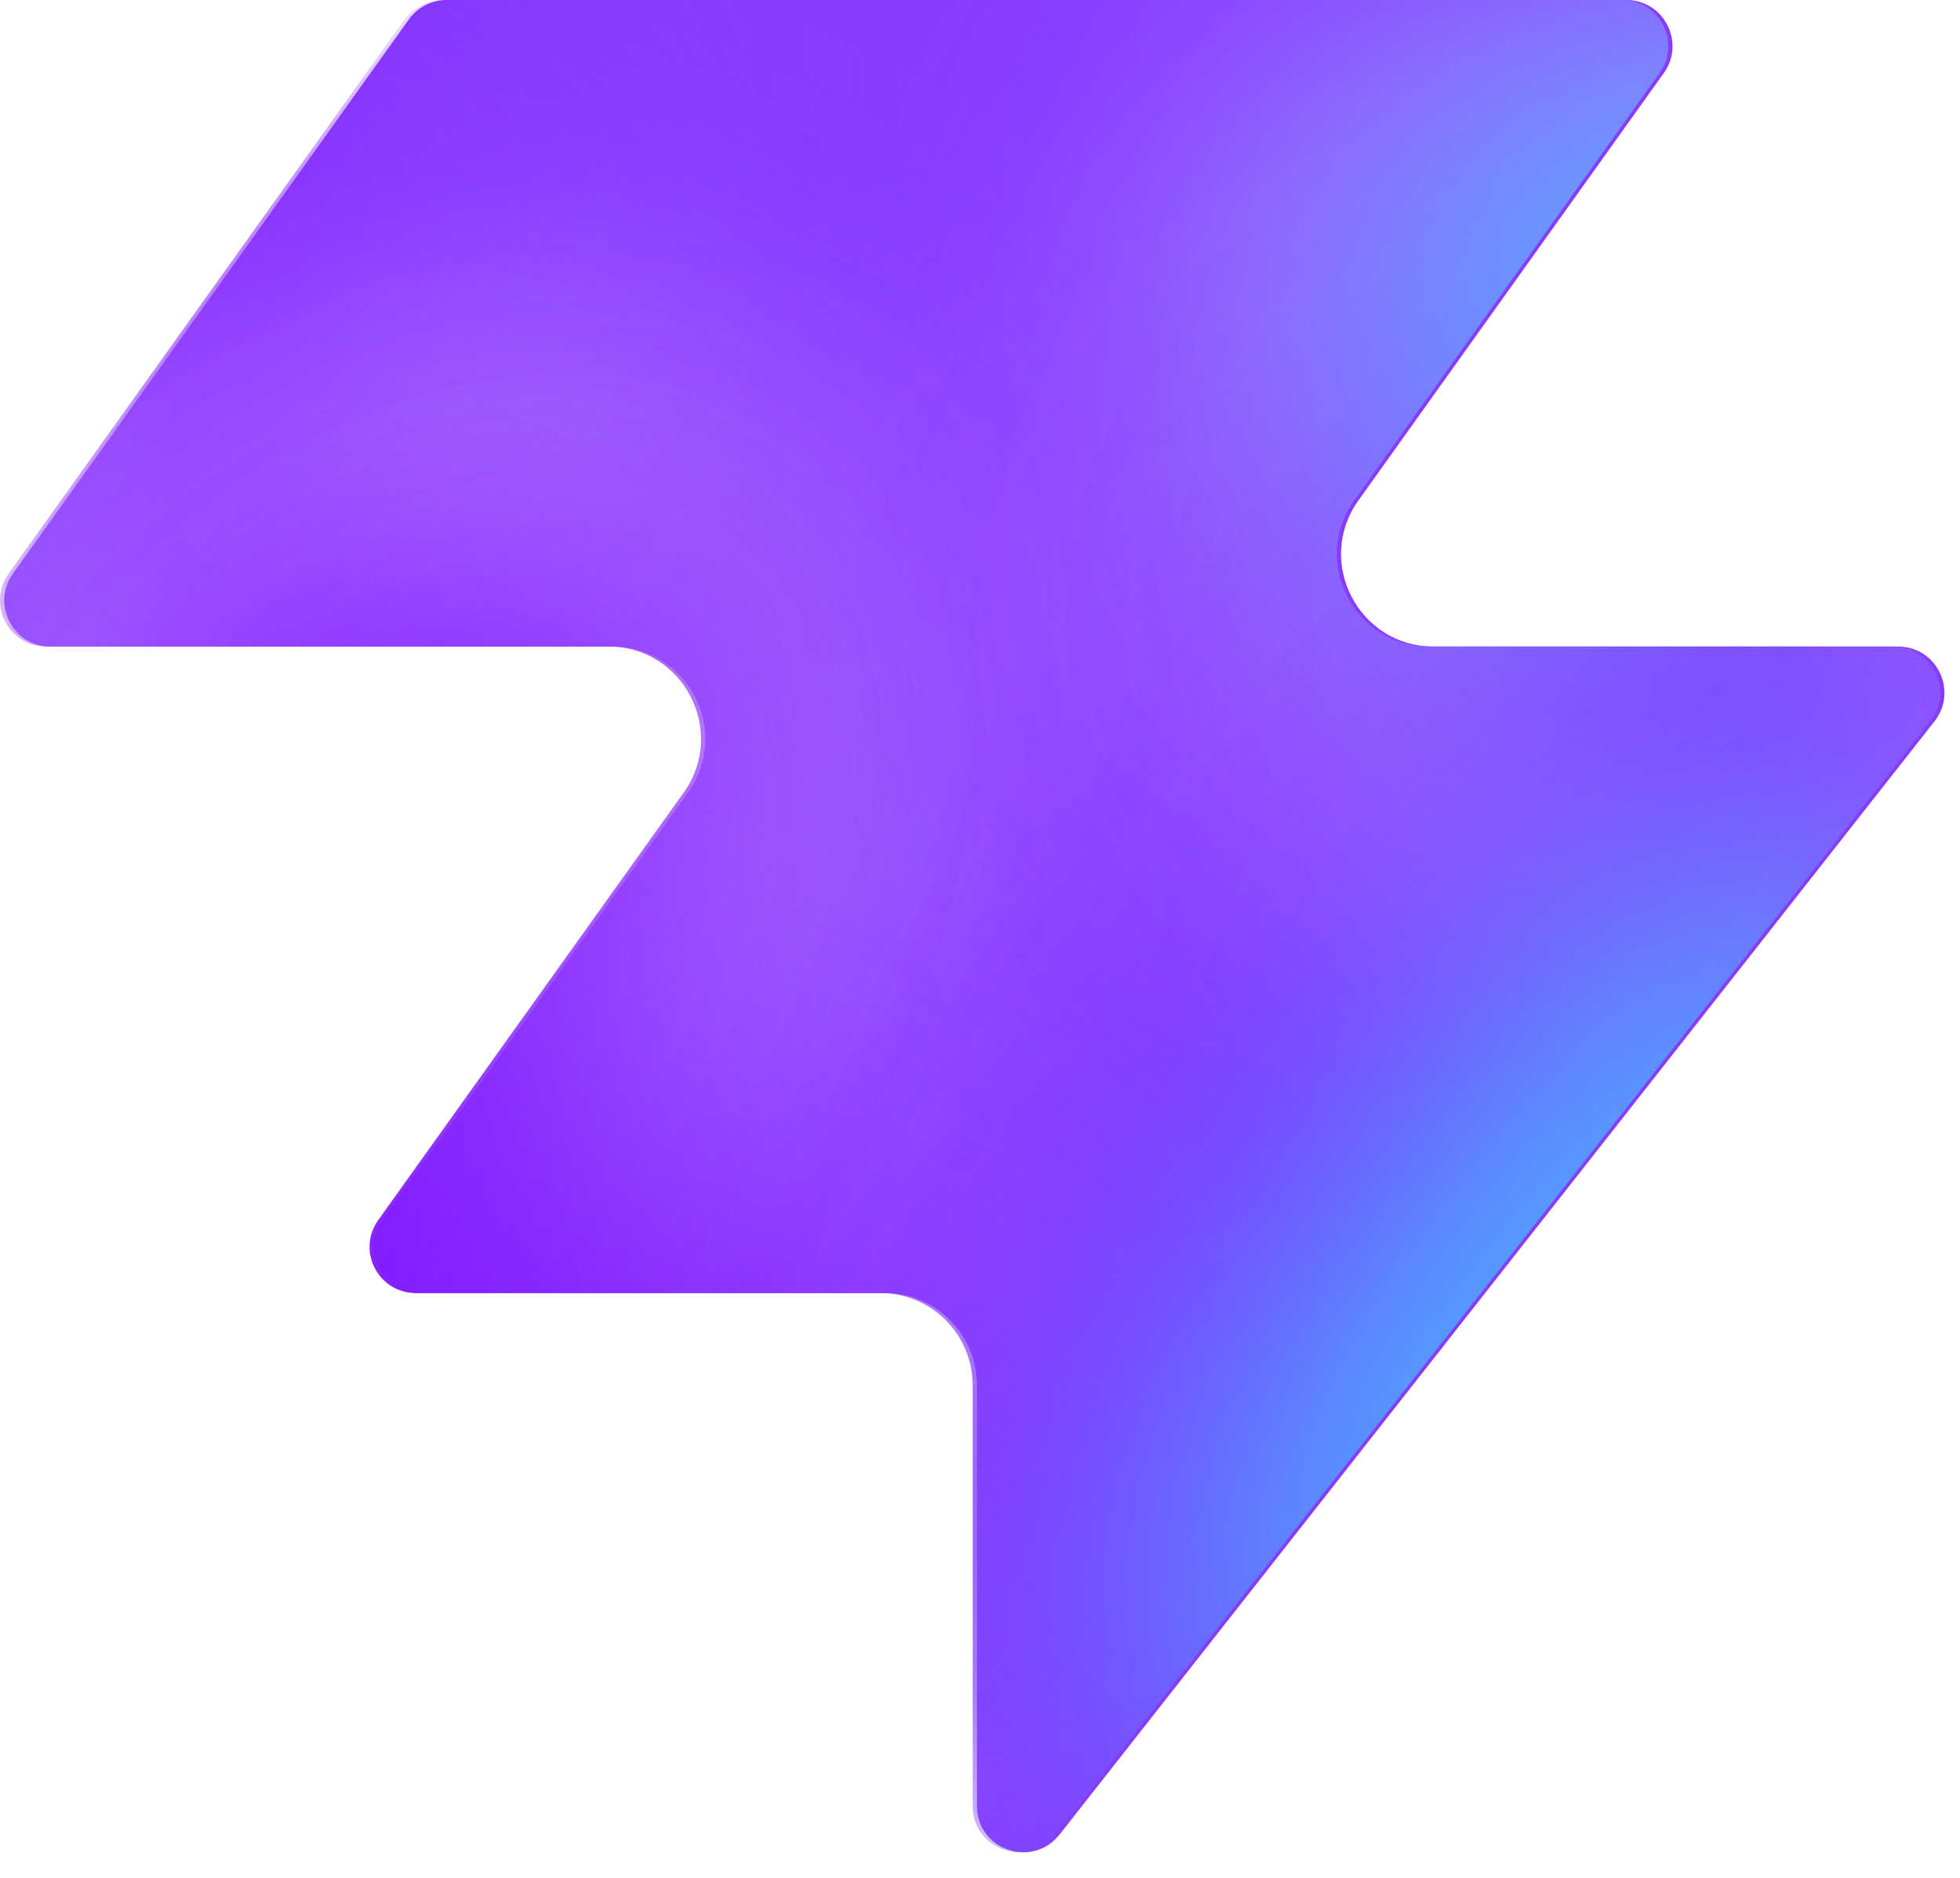
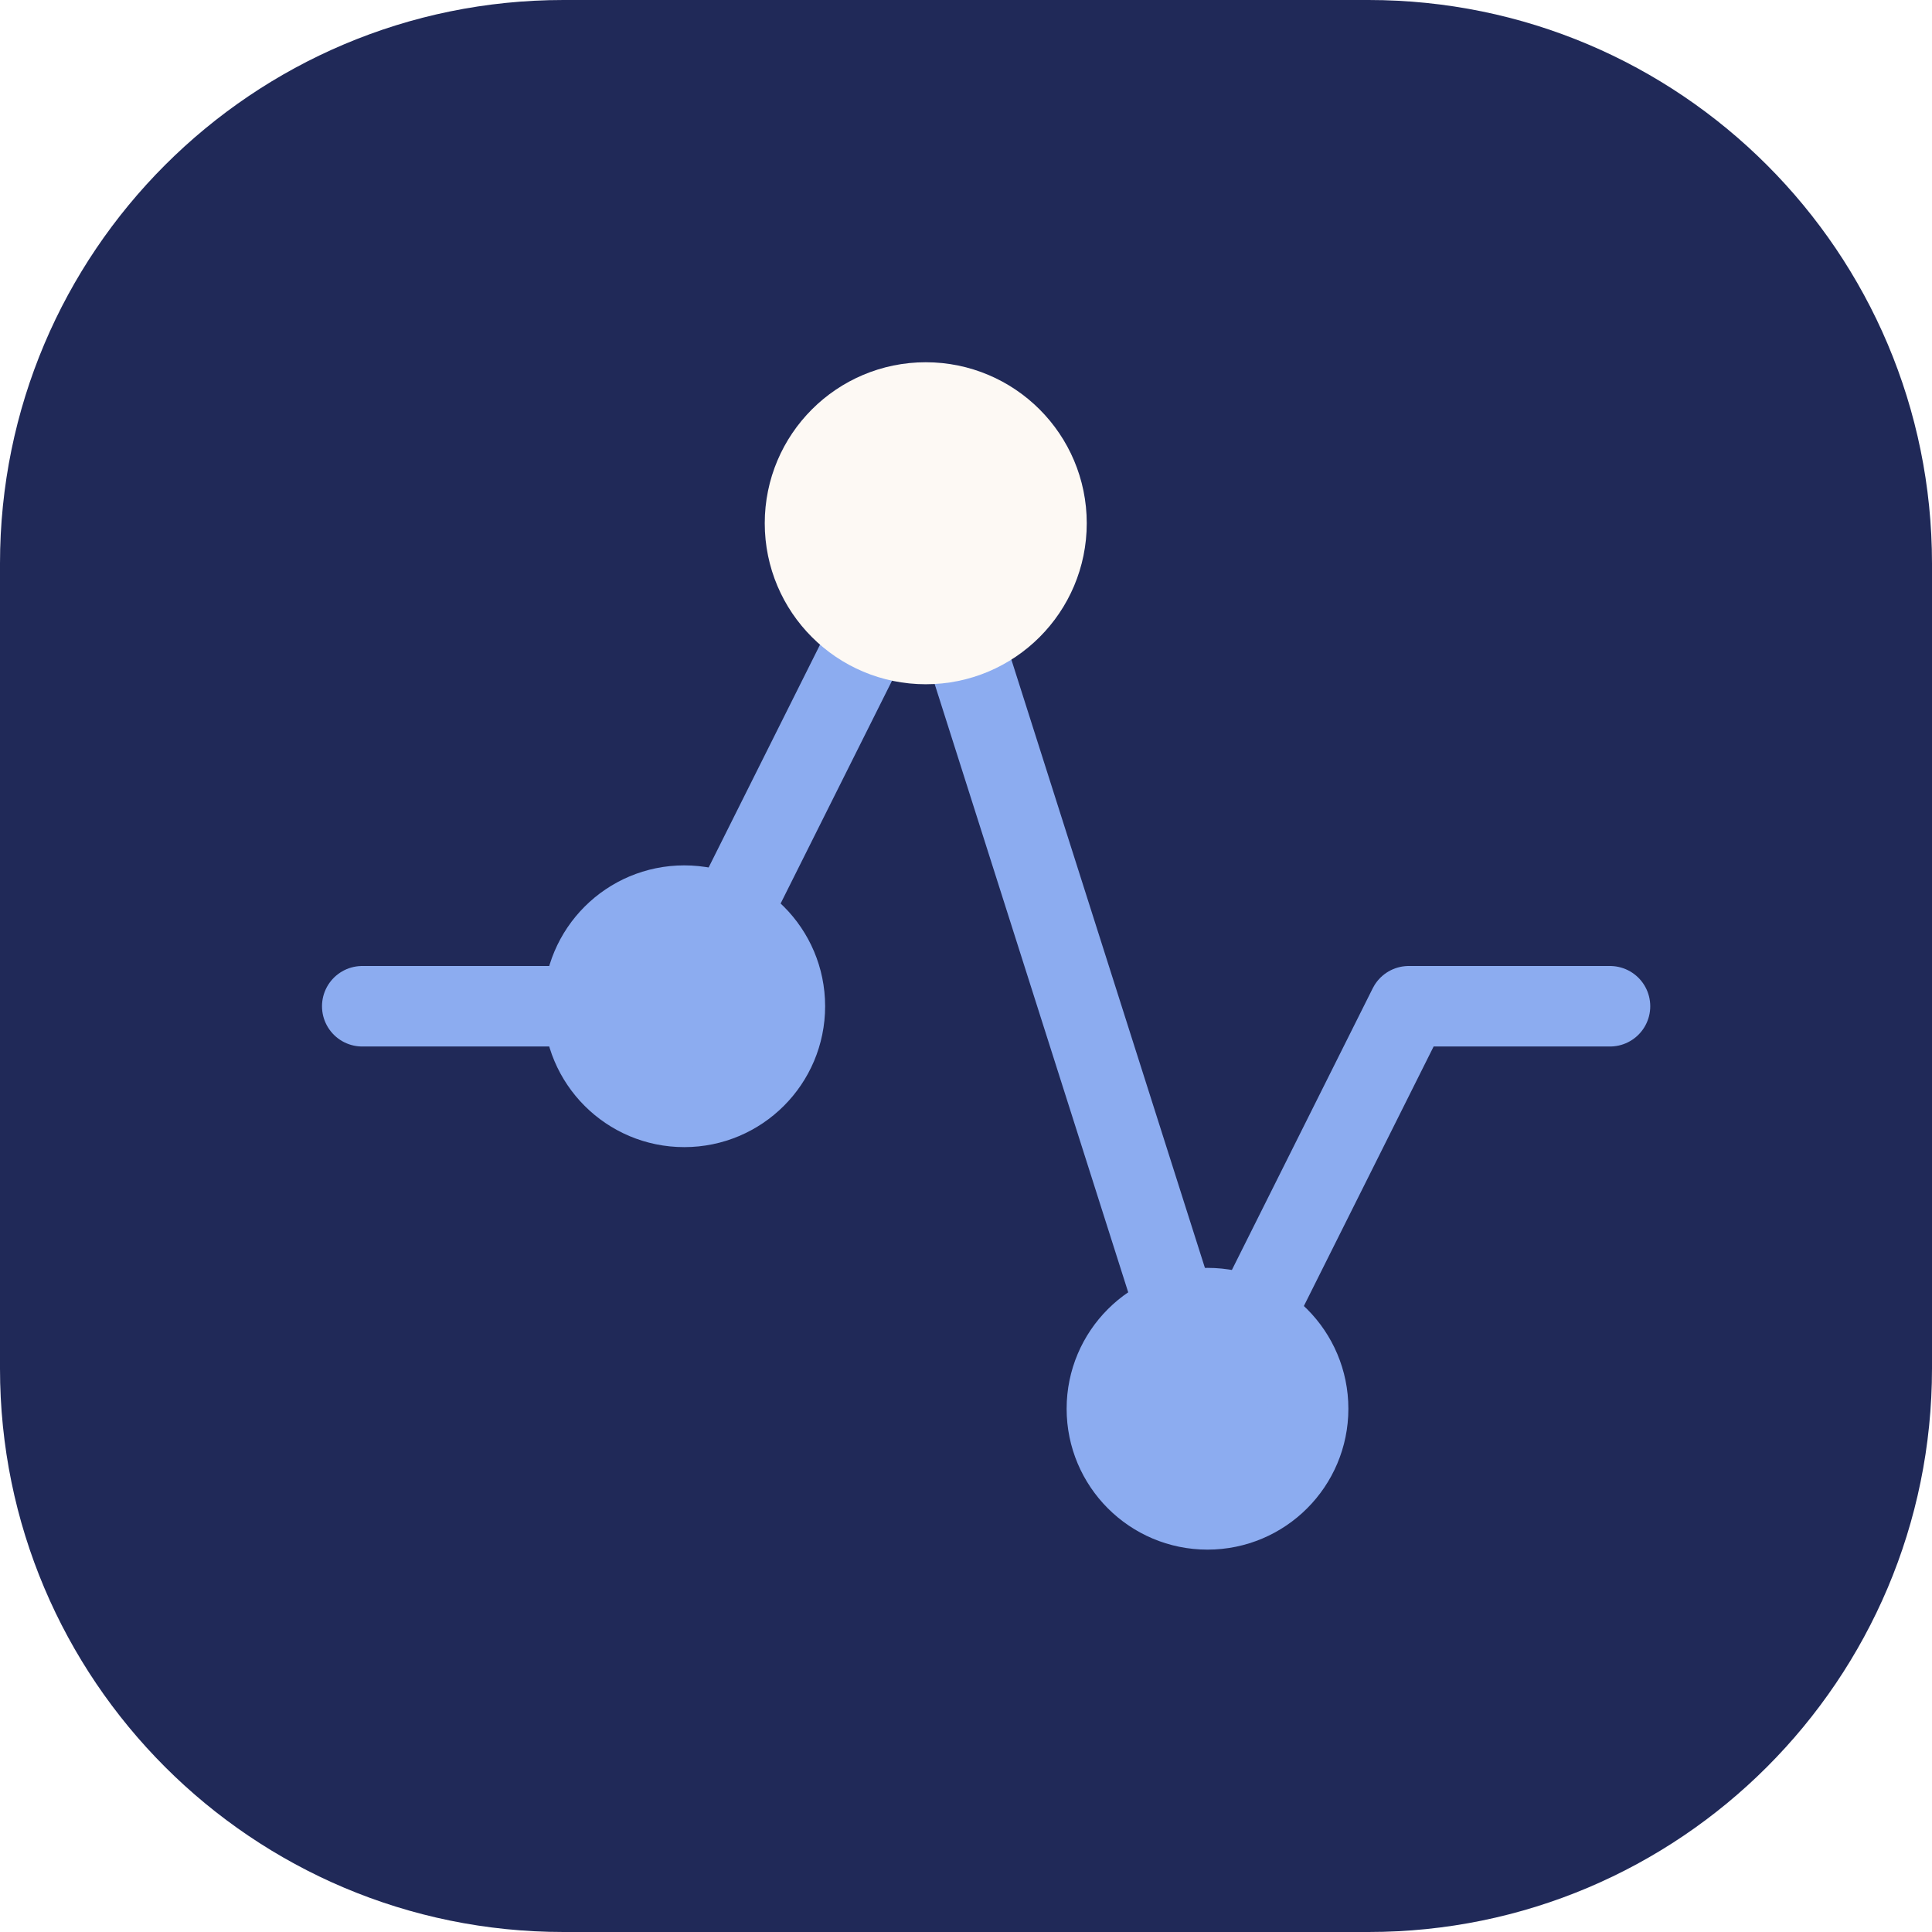
- <svg xmlns="http://www.w3.org/2000/svg" width="48" height="46" fill="none" viewBox="0 0 48 46">
-   <path fill="#863bff" d="M25.946 44.938c-.664.845-2.021.375-2.021-.698V33.937a2.26 2.26 0 0 0-2.262-2.262H10.287c-.92 0-1.456-1.04-.92-1.788l7.48-10.471c1.07-1.497 0-3.578-1.842-3.578H1.237c-.92 0-1.456-1.04-.92-1.788L10.013.474c.214-.297.556-.474.92-.474h28.894c.92 0 1.456 1.04.92 1.788l-7.48 10.471c-1.07 1.498 0 3.579 1.842 3.579h11.377c.943 0 1.473 1.088.89 1.83L25.947 44.94z" style="fill:#863bff;fill:color(display-p3 .525 .23 1);fill-opacity:1" />
-   <mask id="a" width="48" height="46" x="0" y="0" maskUnits="userSpaceOnUse" style="mask-type:alpha">
-     <path fill="#000" d="M25.842 44.938c-.664.844-2.021.375-2.021-.698V33.937a2.26 2.26 0 0 0-2.262-2.262H10.183c-.92 0-1.456-1.04-.92-1.788l7.48-10.471c1.07-1.498 0-3.579-1.842-3.579H1.133c-.92 0-1.456-1.04-.92-1.787L9.91.473c.214-.297.556-.474.92-.474h28.894c.92 0 1.456 1.04.92 1.788l-7.48 10.471c-1.07 1.498 0 3.578 1.842 3.578h11.377c.943 0 1.473 1.088.89 1.832L25.843 44.94z" style="fill:#000;fill-opacity:1" />
-   </mask>
-   <g mask="url(#a)">
-     <g filter="url(#b)">
-       <ellipse cx="5.508" cy="14.704" fill="#ede6ff" rx="5.508" ry="14.704" style="fill:#ede6ff;fill:color(display-p3 .927 .903 1);fill-opacity:1" transform="matrix(.00324 1 1 -.00324 -4.47 31.516)" />
-     </g>
-     <g filter="url(#c)">
-       <ellipse cx="10.399" cy="29.851" fill="#ede6ff" rx="10.399" ry="29.851" style="fill:#ede6ff;fill:color(display-p3 .927 .903 1);fill-opacity:1" transform="matrix(.00324 1 1 -.00324 -39.328 7.883)" />
-     </g>
-     <g filter="url(#d)">
-       <ellipse cx="5.508" cy="30.487" fill="#7e14ff" rx="5.508" ry="30.487" style="fill:#7e14ff;fill:color(display-p3 .492 .077 1);fill-opacity:1" transform="rotate(89.814 -25.913 -14.639)scale(1 -1)" />
-     </g>
-     <g filter="url(#e)">
-       <ellipse cx="5.508" cy="30.599" fill="#7e14ff" rx="5.508" ry="30.599" style="fill:#7e14ff;fill:color(display-p3 .492 .077 1);fill-opacity:1" transform="rotate(89.814 -32.644 -3.334)scale(1 -1)" />
-     </g>
-     <g filter="url(#f)">
-       <ellipse cx="5.508" cy="30.599" fill="#7e14ff" rx="5.508" ry="30.599" style="fill:#7e14ff;fill:color(display-p3 .492 .077 1);fill-opacity:1" transform="matrix(.00324 1 1 -.00324 -34.34 30.47)" />
-     </g>
-     <g filter="url(#g)">
-       <ellipse cx="14.072" cy="22.078" fill="#ede6ff" rx="14.072" ry="22.078" style="fill:#ede6ff;fill:color(display-p3 .927 .903 1);fill-opacity:1" transform="rotate(93.35 24.506 48.493)scale(-1 1)" />
-     </g>
-     <g filter="url(#h)">
-       <ellipse cx="3.47" cy="21.501" fill="#7e14ff" rx="3.47" ry="21.501" style="fill:#7e14ff;fill:color(display-p3 .492 .077 1);fill-opacity:1" transform="rotate(89.009 28.708 47.59)scale(-1 1)" />
-     </g>
-     <g filter="url(#i)">
-       <ellipse cx="3.47" cy="21.501" fill="#7e14ff" rx="3.47" ry="21.501" style="fill:#7e14ff;fill:color(display-p3 .492 .077 1);fill-opacity:1" transform="rotate(89.009 28.708 47.59)scale(-1 1)" />
-     </g>
-     <g filter="url(#j)">
-       <ellipse cx=".387" cy="8.972" fill="#7e14ff" rx="4.407" ry="29.108" style="fill:#7e14ff;fill:color(display-p3 .492 .077 1);fill-opacity:1" transform="rotate(39.51 .387 8.972)" />
-     </g>
-     <g filter="url(#k)">
-       <ellipse cx="47.523" cy="-6.092" fill="#7e14ff" rx="4.407" ry="29.108" style="fill:#7e14ff;fill:color(display-p3 .492 .077 1);fill-opacity:1" transform="rotate(37.892 47.523 -6.092)" />
-     </g>
-     <g filter="url(#l)">
-       <ellipse cx="41.412" cy="6.333" fill="#47bfff" rx="5.971" ry="9.665" style="fill:#47bfff;fill:color(display-p3 .28 .748 1);fill-opacity:1" transform="rotate(37.892 41.412 6.333)" />
-     </g>
-     <g filter="url(#m)">
-       <ellipse cx="-1.879" cy="38.332" fill="#7e14ff" rx="4.407" ry="29.108" style="fill:#7e14ff;fill:color(display-p3 .492 .077 1);fill-opacity:1" transform="rotate(37.892 -1.88 38.332)" />
-     </g>
-     <g filter="url(#n)">
-       <ellipse cx="-1.879" cy="38.332" fill="#7e14ff" rx="4.407" ry="29.108" style="fill:#7e14ff;fill:color(display-p3 .492 .077 1);fill-opacity:1" transform="rotate(37.892 -1.88 38.332)" />
-     </g>
-     <g filter="url(#o)">
-       <ellipse cx="35.651" cy="29.907" fill="#7e14ff" rx="4.407" ry="29.108" style="fill:#7e14ff;fill:color(display-p3 .492 .077 1);fill-opacity:1" transform="rotate(37.892 35.651 29.907)" />
-     </g>
-     <g filter="url(#p)">
-       <ellipse cx="38.418" cy="32.4" fill="#47bfff" rx="5.971" ry="15.297" style="fill:#47bfff;fill:color(display-p3 .28 .748 1);fill-opacity:1" transform="rotate(37.892 38.418 32.4)" />
-     </g>
+ <svg xmlns="http://www.w3.org/2000/svg" viewBox="0 0 48 48">
+   <rect width="48" height="48" rx="14" fill="#202958" />
+   <g fill="none" stroke="#8cacf0" stroke-linecap="round" stroke-linejoin="round" stroke-width="2">
+     <path d="M9 25h8l6-12 7 22 5-10h5" />
+     <circle cx="23" cy="13" r="3" fill="#fdf9f4" stroke="#fdf9f4" />
+     <circle cx="17" cy="25" r="2.5" fill="#8cacf0" />
+     <circle cx="30" cy="35" r="2.5" fill="#8cacf0" />
  </g>
-   <defs>
-     <filter id="b" width="60.045" height="41.654" x="-19.77" y="16.149" color-interpolation-filters="sRGB" filterUnits="userSpaceOnUse">
-       <feFlood flood-opacity="0" result="BackgroundImageFix" />
-       <feBlend in="SourceGraphic" in2="BackgroundImageFix" result="shape" />
-       <feGaussianBlur result="effect1_foregroundBlur_2002_17158" stdDeviation="7.659" />
-     </filter>
-     <filter id="c" width="90.34" height="51.437" x="-54.613" y="-7.533" color-interpolation-filters="sRGB" filterUnits="userSpaceOnUse">
-       <feFlood flood-opacity="0" result="BackgroundImageFix" />
-       <feBlend in="SourceGraphic" in2="BackgroundImageFix" result="shape" />
-       <feGaussianBlur result="effect1_foregroundBlur_2002_17158" stdDeviation="7.659" />
-     </filter>
-     <filter id="d" width="79.355" height="29.4" x="-49.64" y="2.03" color-interpolation-filters="sRGB" filterUnits="userSpaceOnUse">
-       <feFlood flood-opacity="0" result="BackgroundImageFix" />
-       <feBlend in="SourceGraphic" in2="BackgroundImageFix" result="shape" />
-       <feGaussianBlur result="effect1_foregroundBlur_2002_17158" stdDeviation="4.596" />
-     </filter>
-     <filter id="e" width="79.579" height="29.4" x="-45.045" y="20.029" color-interpolation-filters="sRGB" filterUnits="userSpaceOnUse">
-       <feFlood flood-opacity="0" result="BackgroundImageFix" />
-       <feBlend in="SourceGraphic" in2="BackgroundImageFix" result="shape" />
-       <feGaussianBlur result="effect1_foregroundBlur_2002_17158" stdDeviation="4.596" />
-     </filter>
-     <filter id="f" width="79.579" height="29.4" x="-43.513" y="21.178" color-interpolation-filters="sRGB" filterUnits="userSpaceOnUse">
-       <feFlood flood-opacity="0" result="BackgroundImageFix" />
-       <feBlend in="SourceGraphic" in2="BackgroundImageFix" result="shape" />
-       <feGaussianBlur result="effect1_foregroundBlur_2002_17158" stdDeviation="4.596" />
-     </filter>
-     <filter id="g" width="74.749" height="58.852" x="15.756" y="-17.901" color-interpolation-filters="sRGB" filterUnits="userSpaceOnUse">
-       <feFlood flood-opacity="0" result="BackgroundImageFix" />
-       <feBlend in="SourceGraphic" in2="BackgroundImageFix" result="shape" />
-       <feGaussianBlur result="effect1_foregroundBlur_2002_17158" stdDeviation="7.659" />
-     </filter>
-     <filter id="h" width="61.377" height="25.362" x="23.548" y="2.284" color-interpolation-filters="sRGB" filterUnits="userSpaceOnUse">
-       <feFlood flood-opacity="0" result="BackgroundImageFix" />
-       <feBlend in="SourceGraphic" in2="BackgroundImageFix" result="shape" />
-       <feGaussianBlur result="effect1_foregroundBlur_2002_17158" stdDeviation="4.596" />
-     </filter>
-     <filter id="i" width="61.377" height="25.362" x="23.548" y="2.284" color-interpolation-filters="sRGB" filterUnits="userSpaceOnUse">
-       <feFlood flood-opacity="0" result="BackgroundImageFix" />
-       <feBlend in="SourceGraphic" in2="BackgroundImageFix" result="shape" />
-       <feGaussianBlur result="effect1_foregroundBlur_2002_17158" stdDeviation="4.596" />
-     </filter>
-     <filter id="j" width="56.045" height="63.649" x="-27.636" y="-22.853" color-interpolation-filters="sRGB" filterUnits="userSpaceOnUse">
-       <feFlood flood-opacity="0" result="BackgroundImageFix" />
-       <feBlend in="SourceGraphic" in2="BackgroundImageFix" result="shape" />
-       <feGaussianBlur result="effect1_foregroundBlur_2002_17158" stdDeviation="4.596" />
-     </filter>
-     <filter id="k" width="54.814" height="64.646" x="20.116" y="-38.415" color-interpolation-filters="sRGB" filterUnits="userSpaceOnUse">
-       <feFlood flood-opacity="0" result="BackgroundImageFix" />
-       <feBlend in="SourceGraphic" in2="BackgroundImageFix" result="shape" />
-       <feGaussianBlur result="effect1_foregroundBlur_2002_17158" stdDeviation="4.596" />
-     </filter>
-     <filter id="l" width="33.541" height="35.313" x="24.641" y="-11.323" color-interpolation-filters="sRGB" filterUnits="userSpaceOnUse">
-       <feFlood flood-opacity="0" result="BackgroundImageFix" />
-       <feBlend in="SourceGraphic" in2="BackgroundImageFix" result="shape" />
-       <feGaussianBlur result="effect1_foregroundBlur_2002_17158" stdDeviation="4.596" />
-     </filter>
-     <filter id="m" width="54.814" height="64.646" x="-29.286" y="6.009" color-interpolation-filters="sRGB" filterUnits="userSpaceOnUse">
-       <feFlood flood-opacity="0" result="BackgroundImageFix" />
-       <feBlend in="SourceGraphic" in2="BackgroundImageFix" result="shape" />
-       <feGaussianBlur result="effect1_foregroundBlur_2002_17158" stdDeviation="4.596" />
-     </filter>
-     <filter id="n" width="54.814" height="64.646" x="-29.286" y="6.009" color-interpolation-filters="sRGB" filterUnits="userSpaceOnUse">
-       <feFlood flood-opacity="0" result="BackgroundImageFix" />
-       <feBlend in="SourceGraphic" in2="BackgroundImageFix" result="shape" />
-       <feGaussianBlur result="effect1_foregroundBlur_2002_17158" stdDeviation="4.596" />
-     </filter>
-     <filter id="o" width="54.814" height="64.646" x="8.244" y="-2.416" color-interpolation-filters="sRGB" filterUnits="userSpaceOnUse">
-       <feFlood flood-opacity="0" result="BackgroundImageFix" />
-       <feBlend in="SourceGraphic" in2="BackgroundImageFix" result="shape" />
-       <feGaussianBlur result="effect1_foregroundBlur_2002_17158" stdDeviation="4.596" />
-     </filter>
-     <filter id="p" width="39.409" height="43.623" x="18.713" y="10.588" color-interpolation-filters="sRGB" filterUnits="userSpaceOnUse">
-       <feFlood flood-opacity="0" result="BackgroundImageFix" />
-       <feBlend in="SourceGraphic" in2="BackgroundImageFix" result="shape" />
-       <feGaussianBlur result="effect1_foregroundBlur_2002_17158" stdDeviation="4.596" />
-     </filter>
-   </defs>
</svg>
